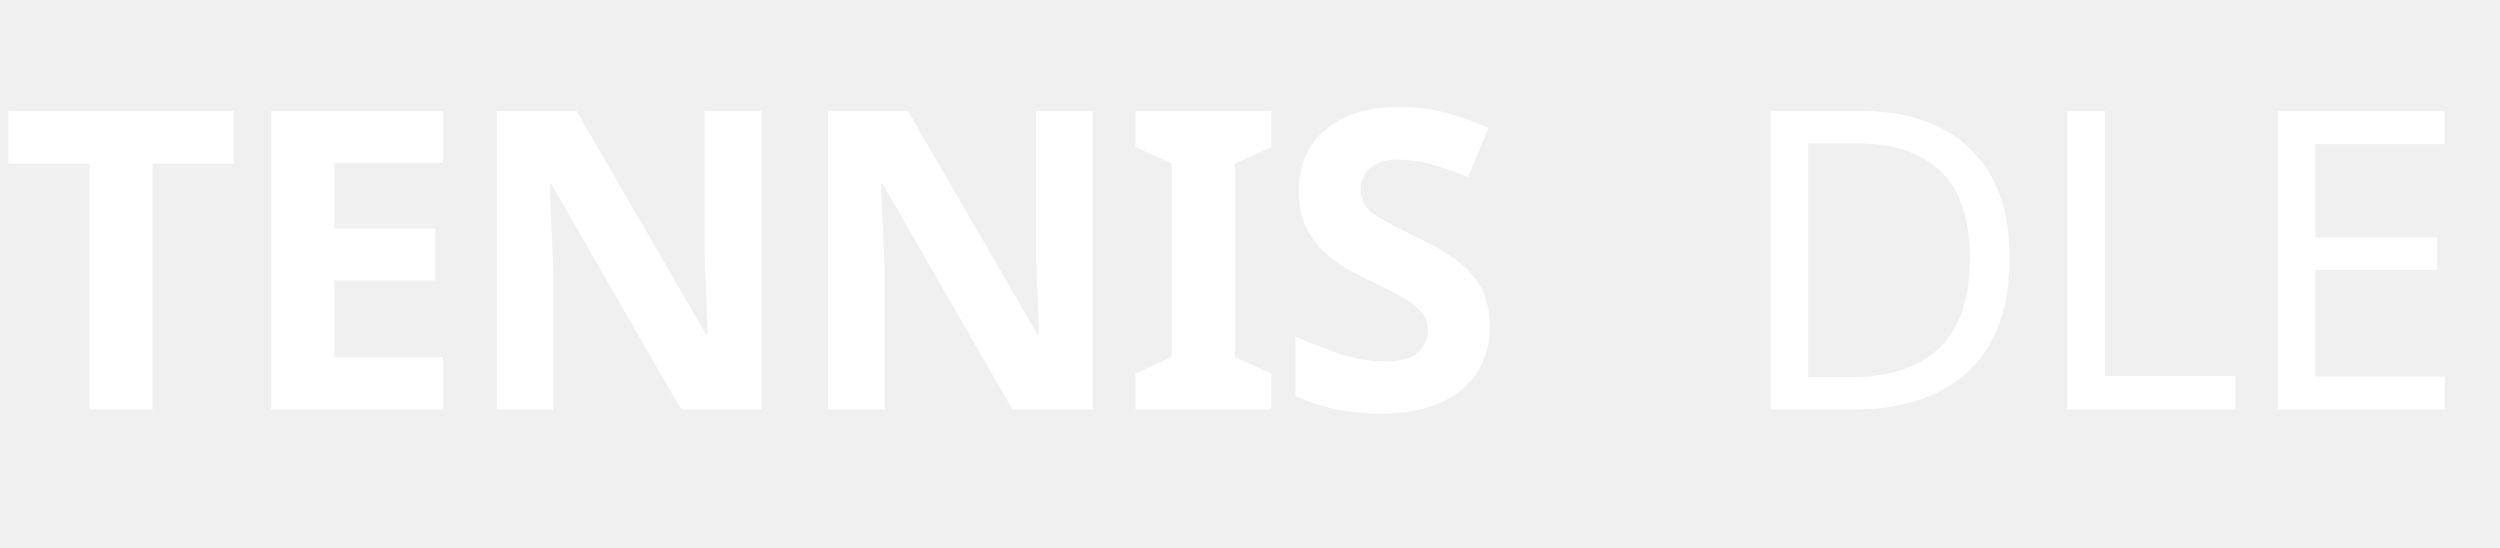
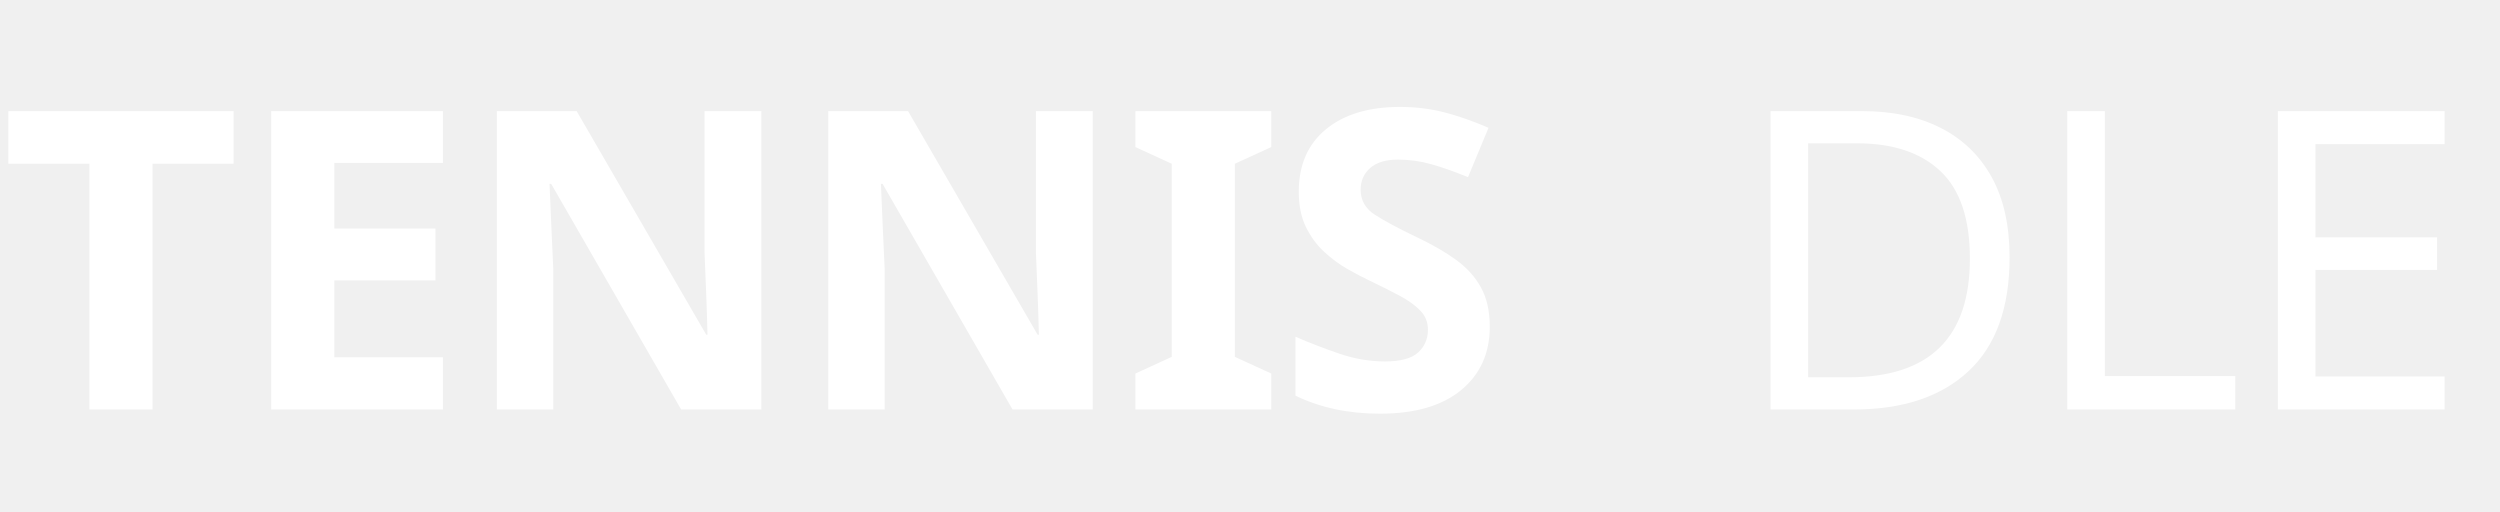
- <svg xmlns="http://www.w3.org/2000/svg" id="Capa_1" data-name="Capa 1" viewBox="0 0 688 150.76">
+ <svg xmlns="http://www.w3.org/2000/svg" id="Capa_1" data-name="Capa 1" viewBox="0 0 688 140.76">
  <defs>
    <style>
            .cls-1,
            .cls-2 {
                font-size: 115px;
                letter-spacing: -0.02em;
                fill: white
            }

            .cls-1 {
                font-family: Lexend-Black, Lexend;
                font-weight: 800;
            }

            .cls-2 {
                font-family: Lexend-ExtraLight, Lexend;
                font-weight: 200;
            }
        </style>
  </defs>
  <text class="cls-1" transform="translate(0 112.69)">TENNIS</text>
  <text class="cls-2" transform="translate(476.1 112.69)">DLE</text>
</svg>
